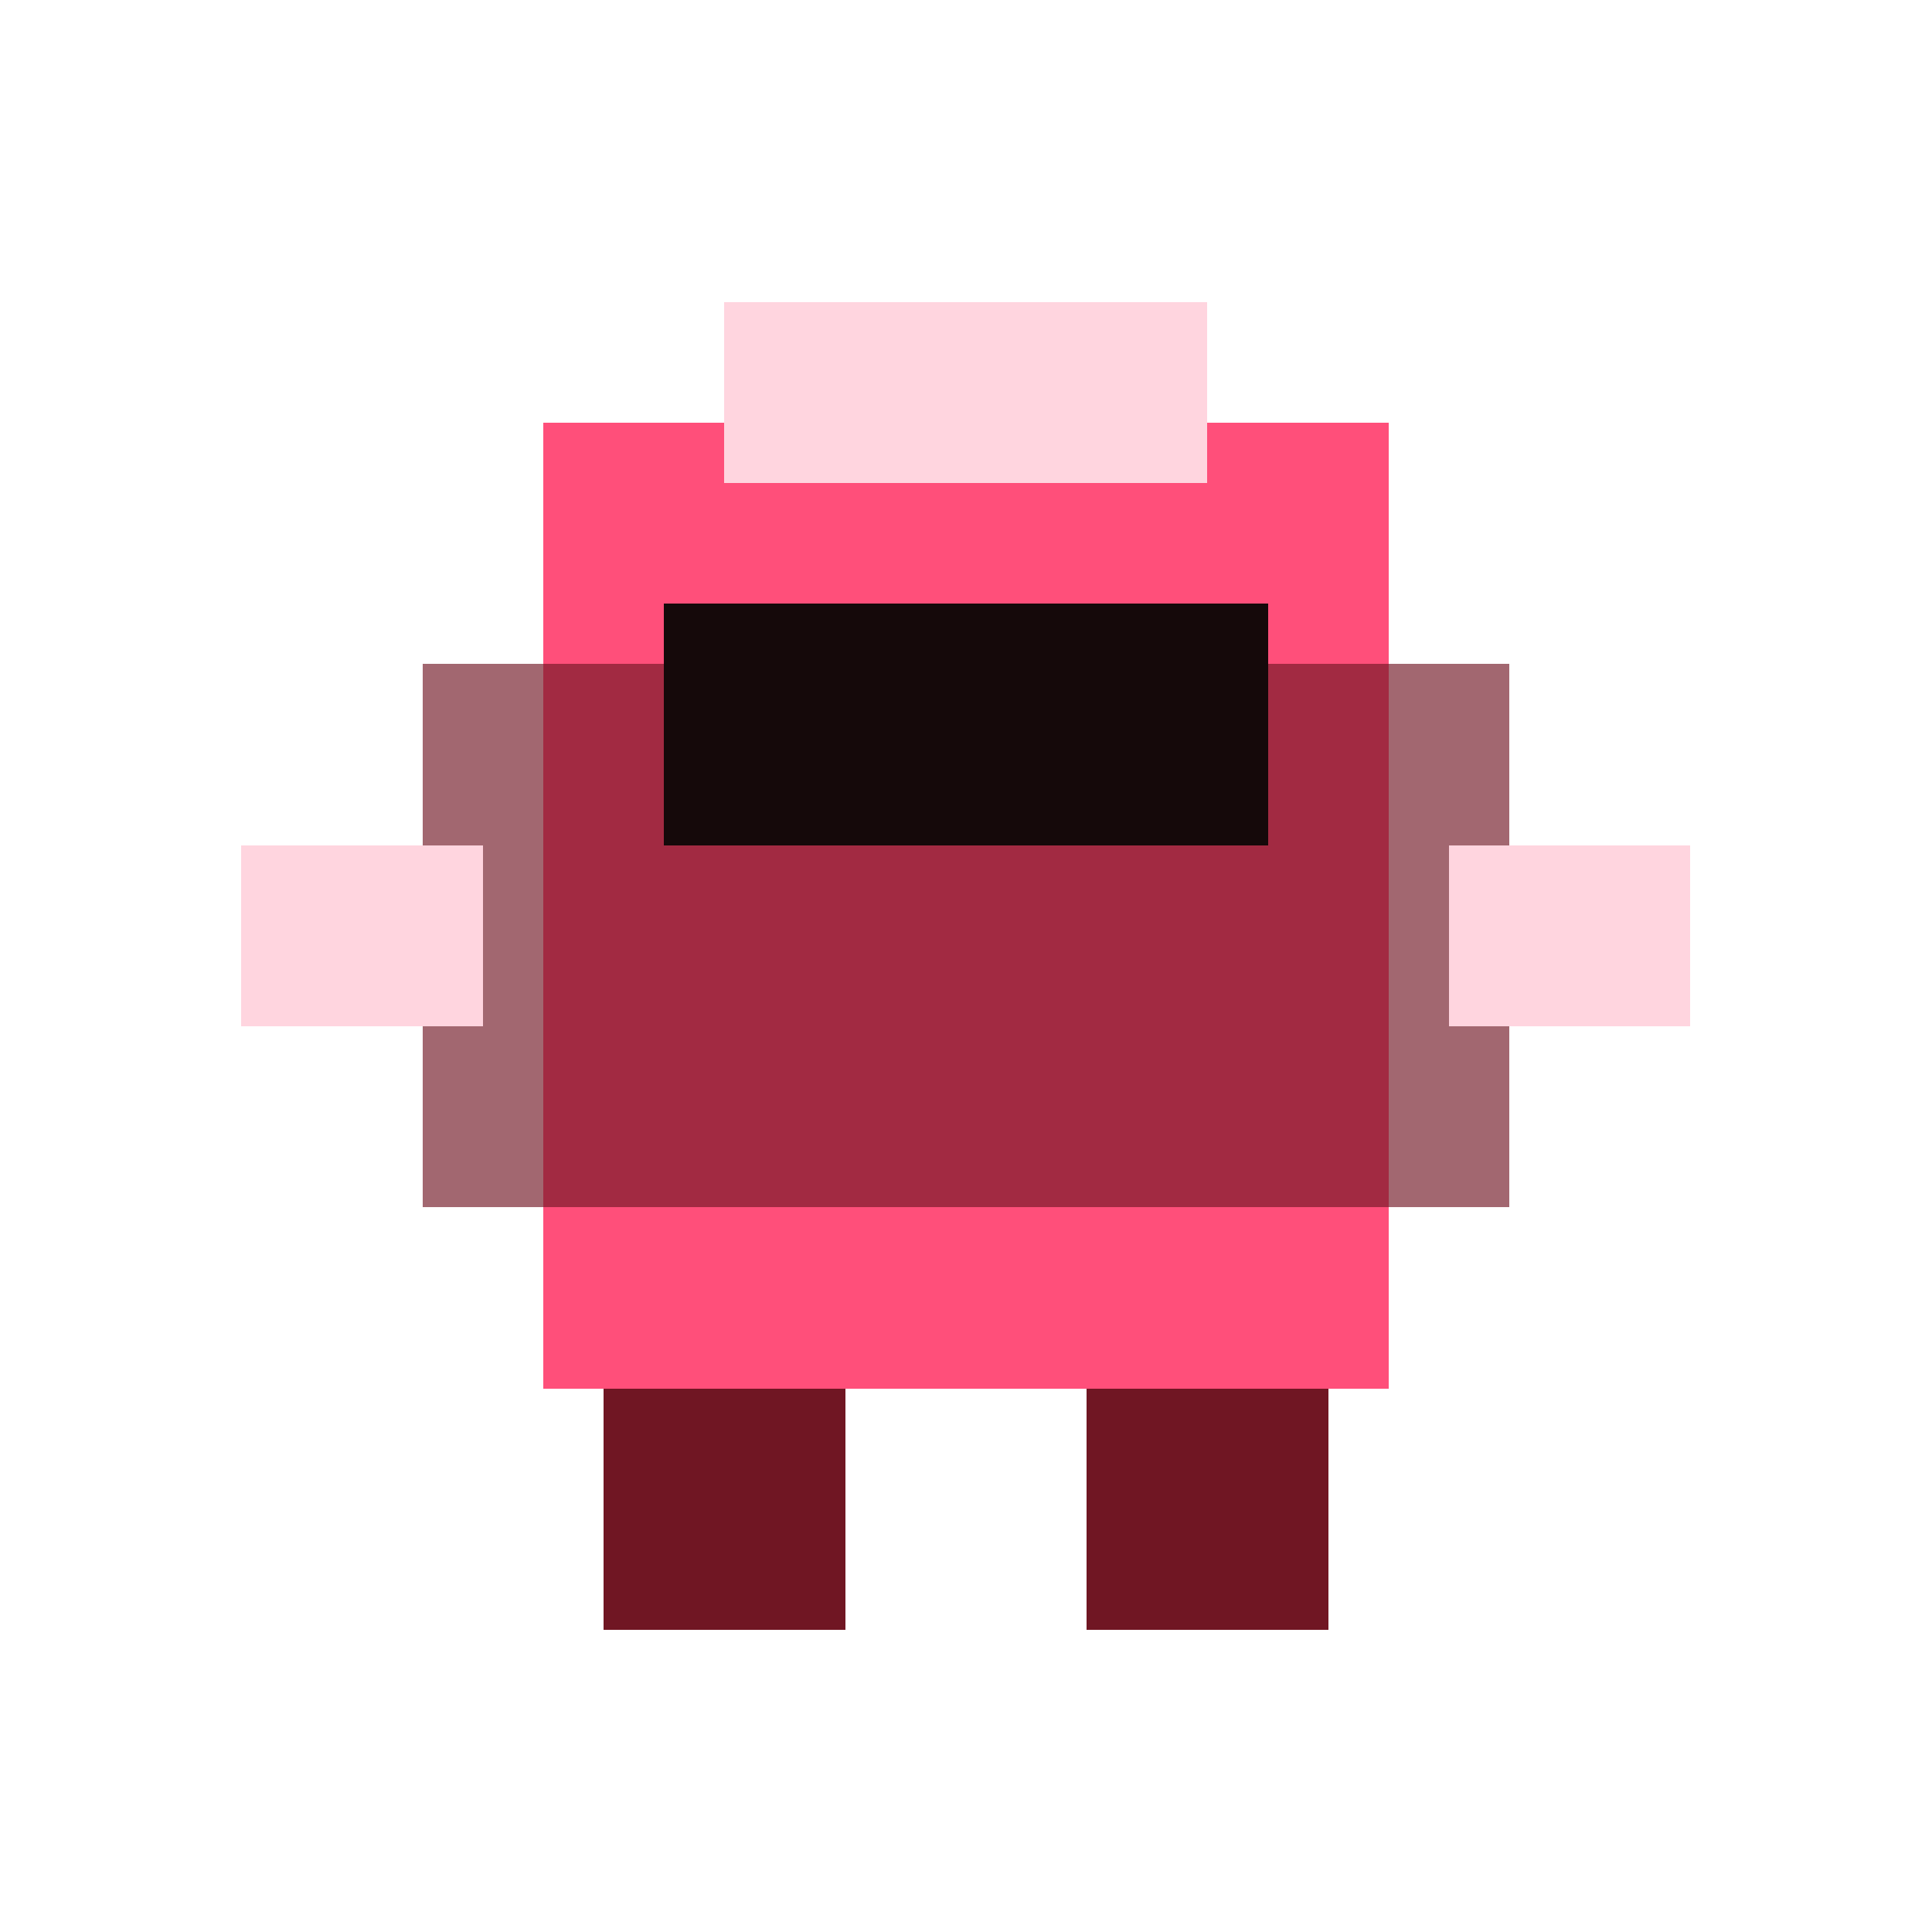
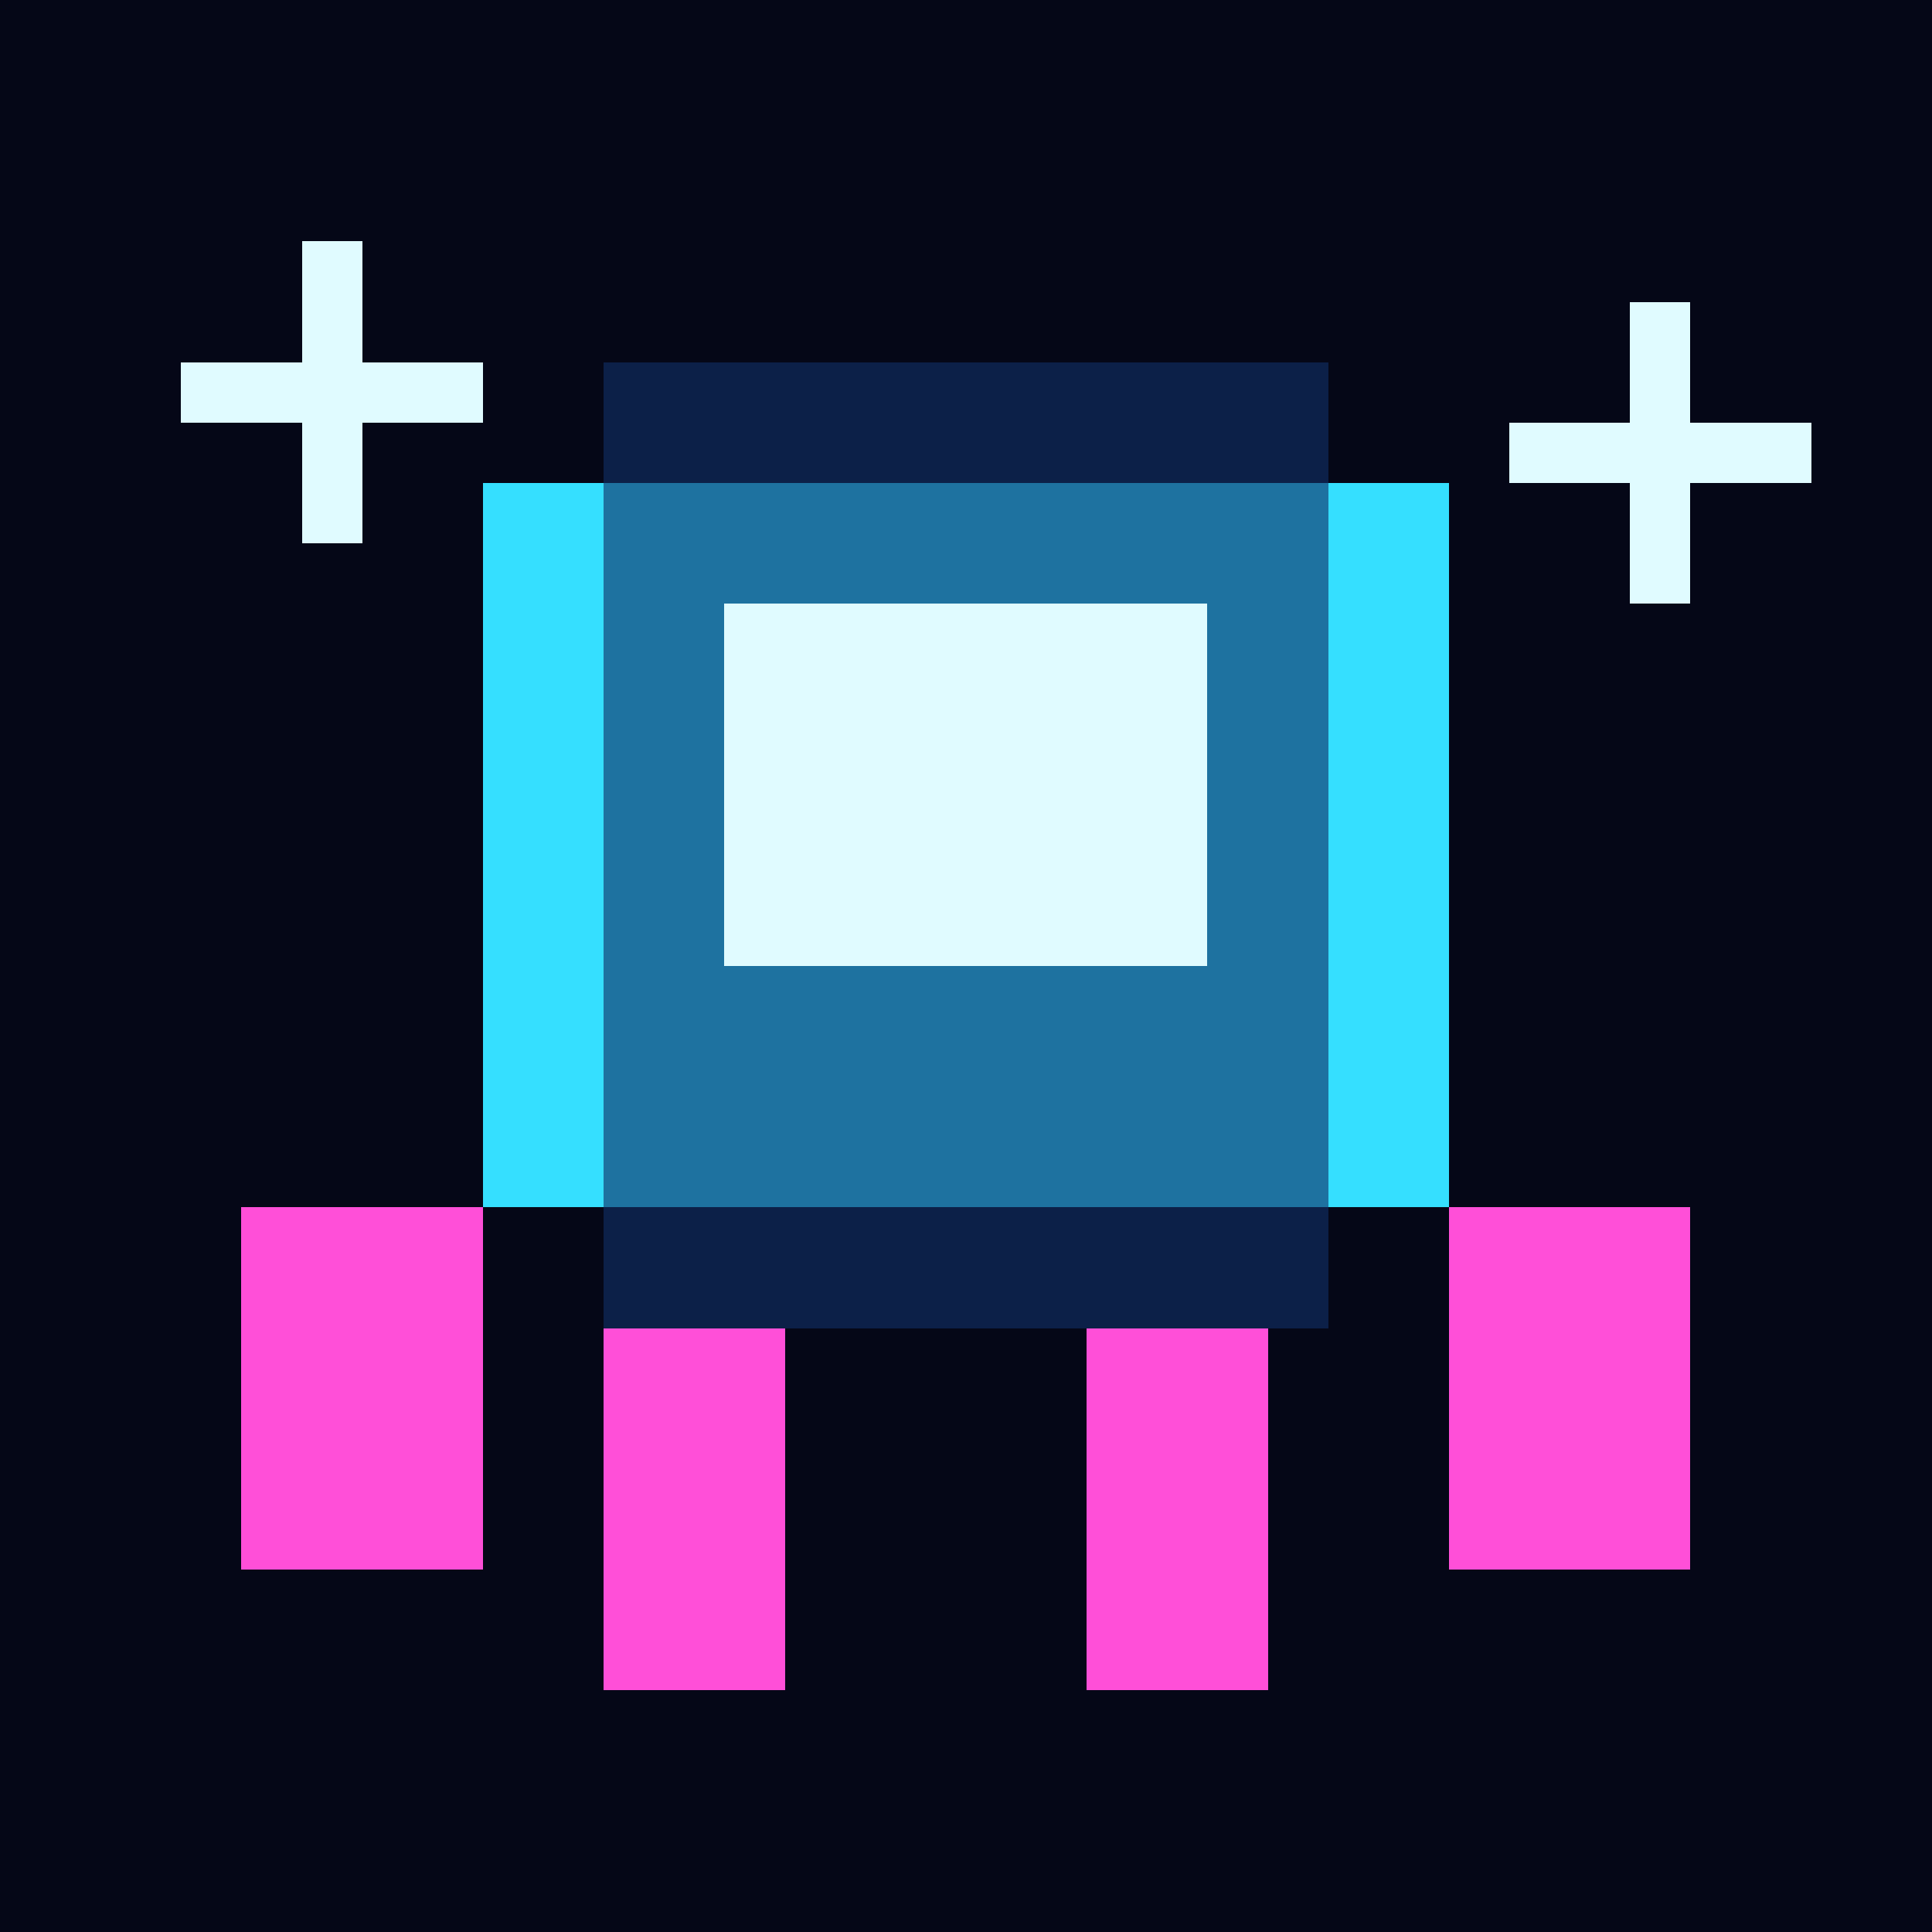
<svg xmlns="http://www.w3.org/2000/svg" width="32" height="32" viewBox="0 0 32 32" shape-rendering="crispEdges">
-   <rect x="9" y="7" width="14" height="16" fill="#ff4f7a" />
-   <rect x="7" y="11" width="18" height="9" fill="#701623" opacity="0.65" />
-   <rect x="11" y="10" width="10" height="4" fill="#15090a" />
-   <rect x="12" y="5" width="8" height="3" fill="#ffd5df" />
-   <rect x="10" y="23" width="4" height="4" fill="#701623" />
-   <rect x="18" y="23" width="4" height="4" fill="#701623" />
-   <rect x="4" y="14" width="4" height="3" fill="#ffd5df" />
-   <rect x="24" y="14" width="4" height="3" fill="#ffd5df" />
+   <rect x="0" y="0" width="32" height="32" fill="#050717" />
+   <rect x="8" y="8" width="16" height="12" fill="#35dfff" />
+   <rect x="10" y="6" width="12" height="16" fill="#102e65" opacity="0.62" />
+   <rect x="12" y="10" width="8" height="6" fill="#e0fbff" />
+   <rect x="4" y="20" width="4" height="6" fill="#ff4fd8" />
+   <rect x="10" y="22" width="3" height="6" fill="#ff4fd8" />
+   <rect x="18" y="22" width="3" height="6" fill="#ff4fd8" />
+   <rect x="24" y="20" width="4" height="6" fill="#ff4fd8" />
+   <rect x="5" y="4" width="1" height="5" fill="#e0fbff" />
+   <rect x="3" y="6" width="5" height="1" fill="#e0fbff" />
+   <rect x="27" y="5" width="1" height="5" fill="#e0fbff" />
+   <rect x="25" y="7" width="5" height="1" fill="#e0fbff" />
</svg>
